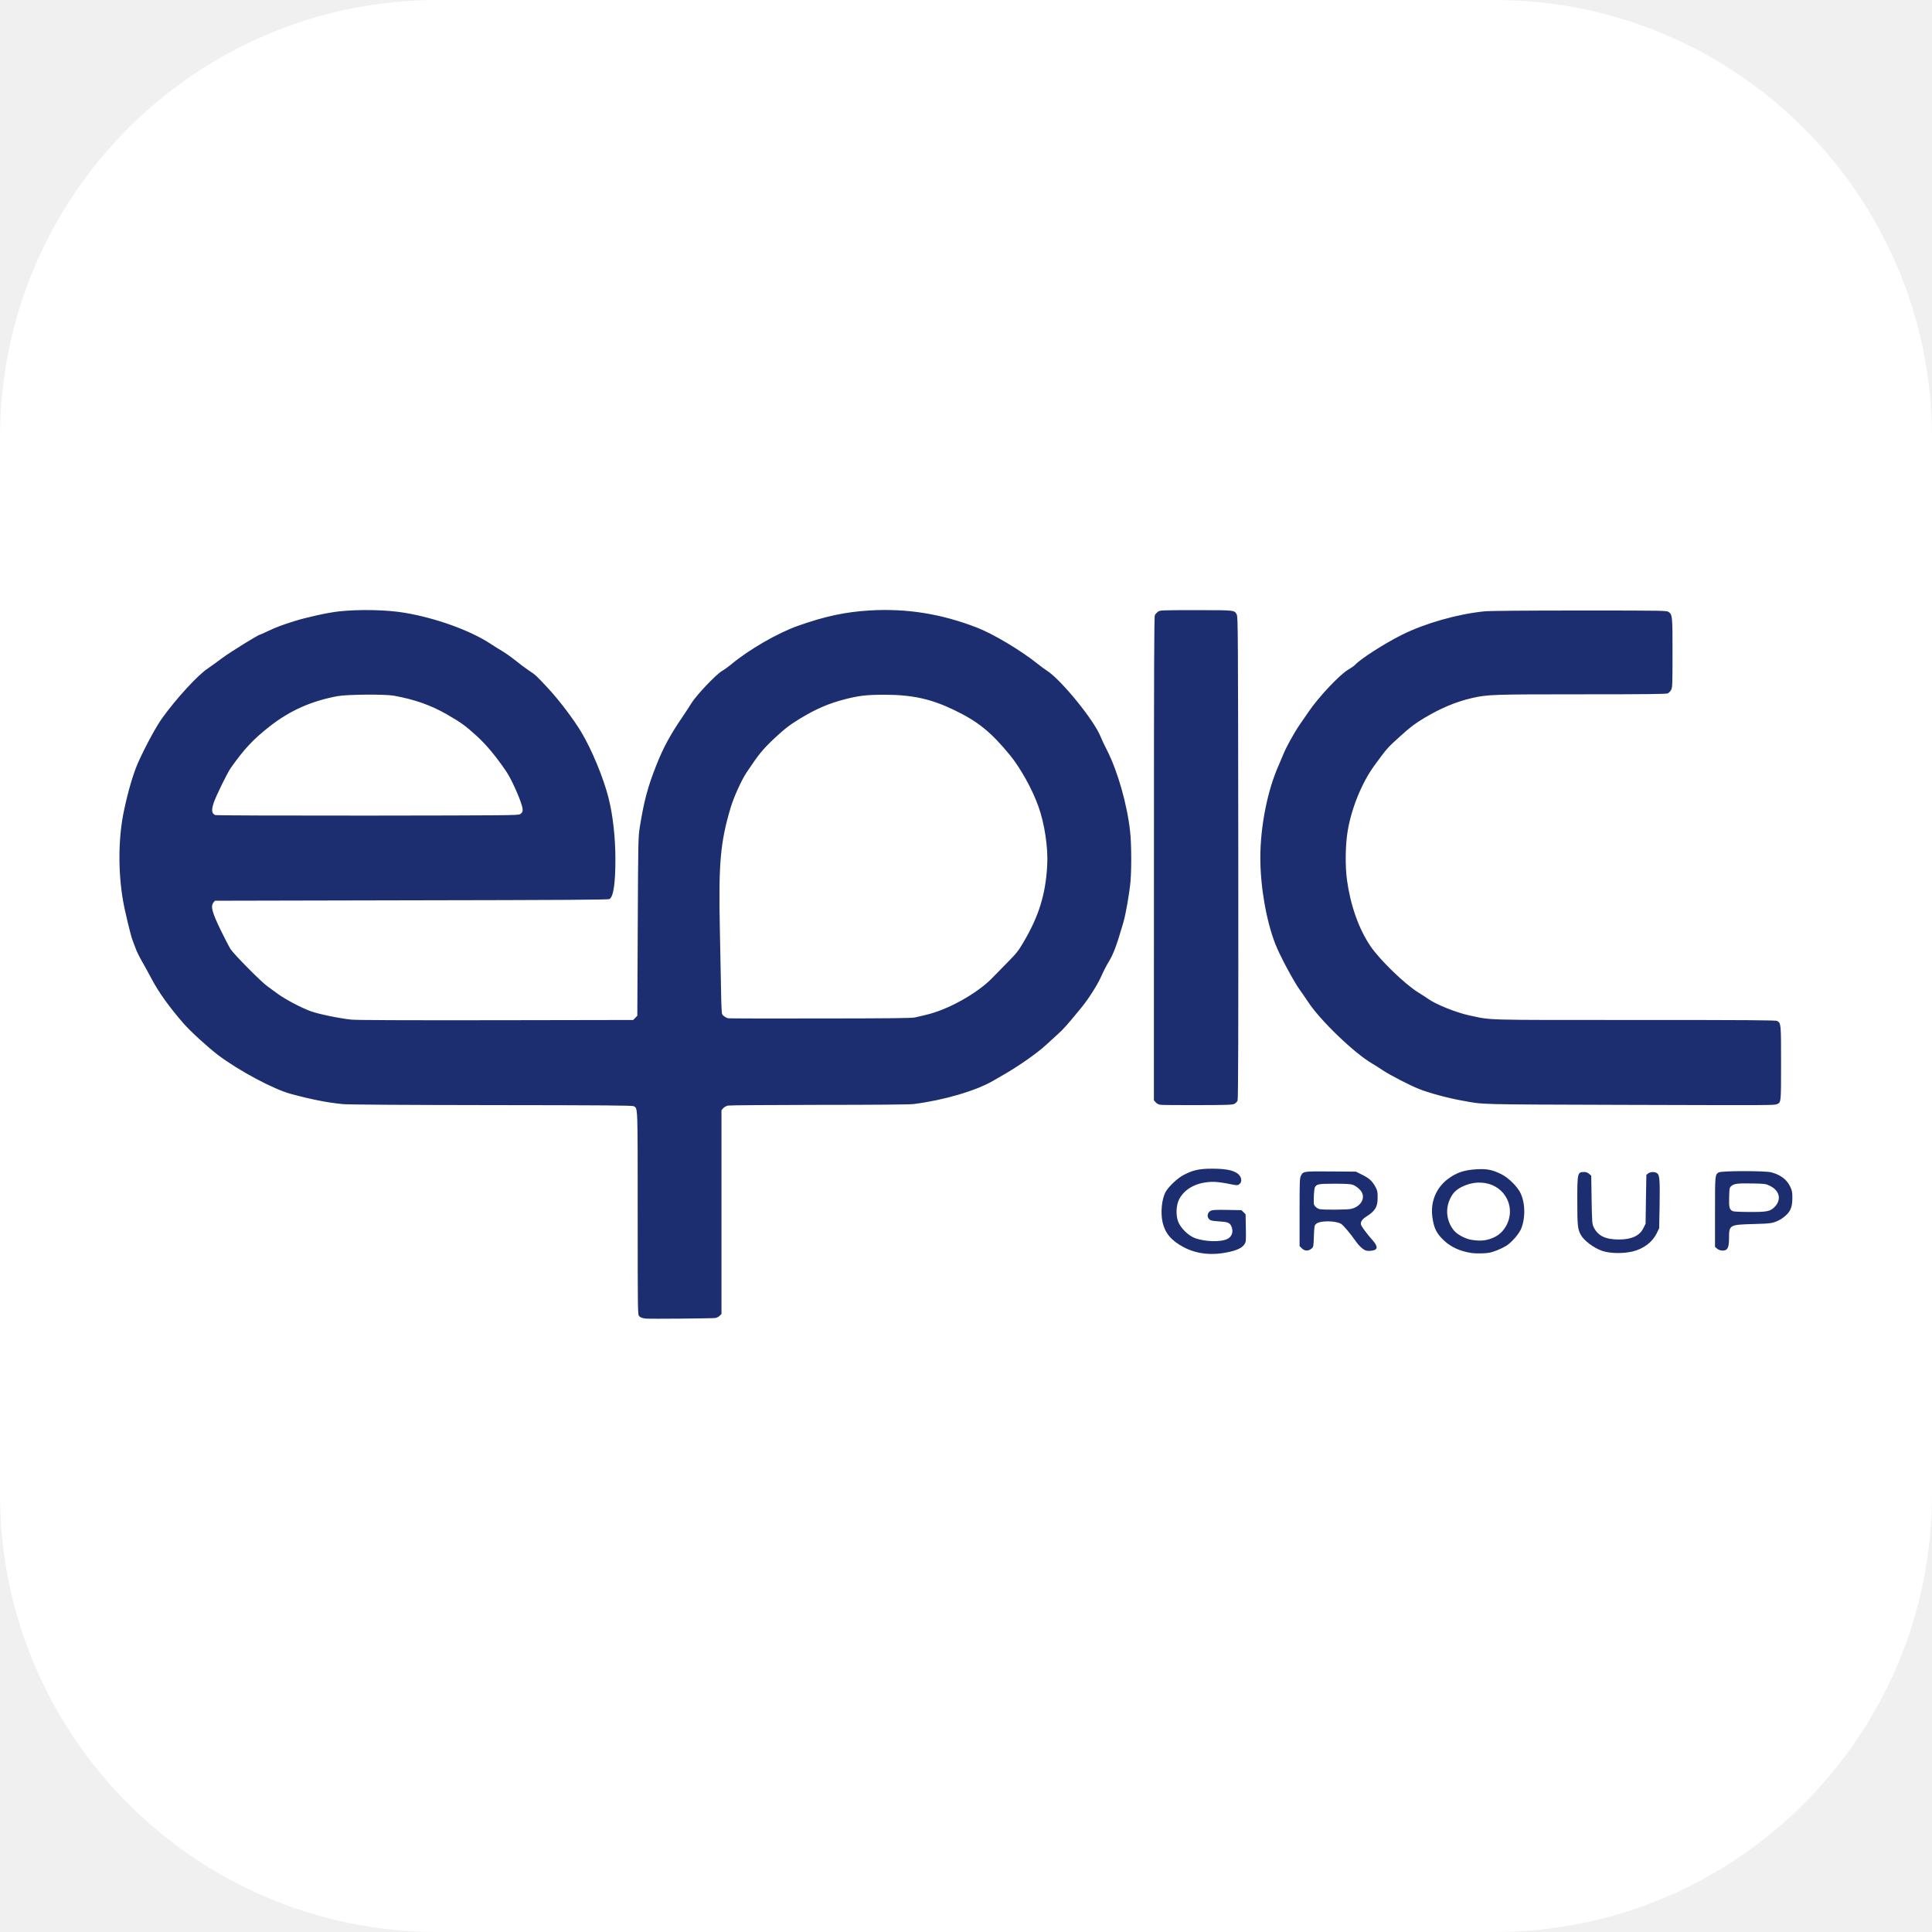
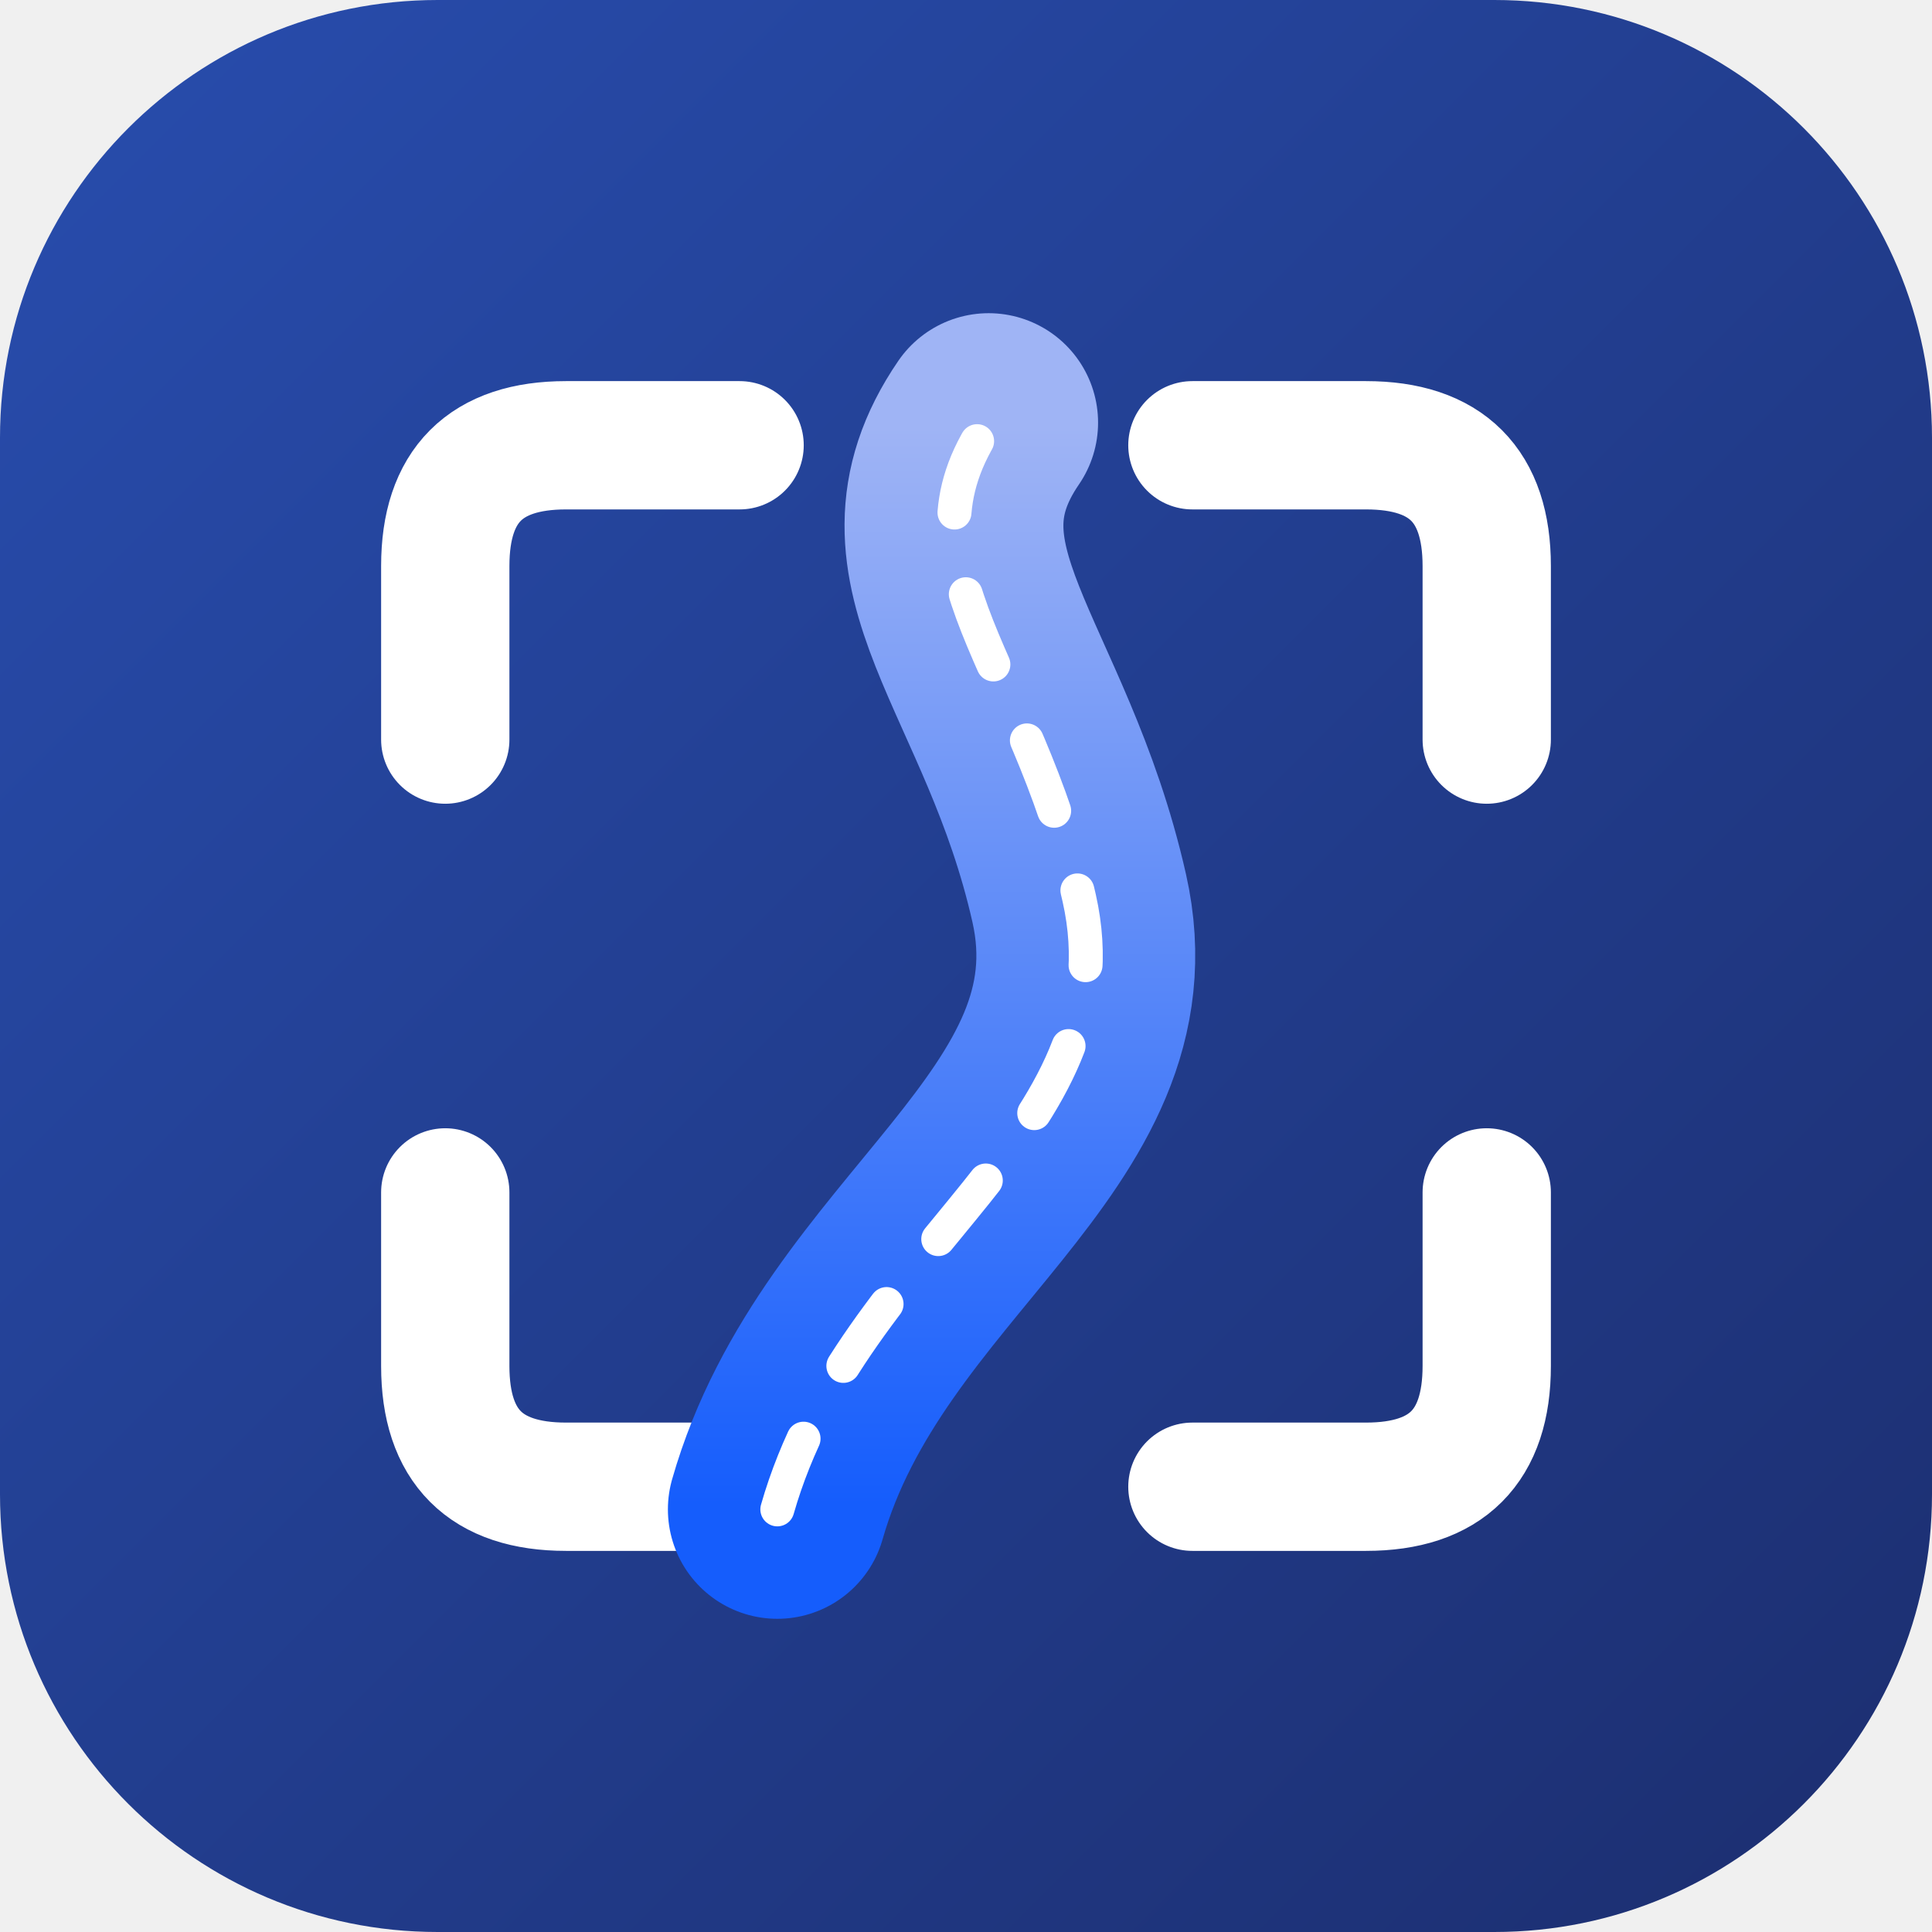
<svg xmlns="http://www.w3.org/2000/svg" viewBox="0 0 512 512">
-   <rect width="512" height="512" rx="116" fill="#ffffff" />
-   <path transform="translate(24.80 156.80) scale(1.6)" fill="#1c2e6f" fill-rule="evenodd" d="M102.98 120.30C103.21 120.27 103.54 120.10 103.70 119.93L104.00 119.64L104.00 102.76L104.00 85.89L104.28 85.56C104.44 85.38 104.78 85.19 105.06 85.12C105.34 85.06 112.05 85.01 120.15 85.00C129.25 85.00 135.13 84.95 135.78 84.87C140.76 84.25 146.14 82.68 149.03 80.99C149.53 80.70 150.33 80.24 150.81 79.96C153.25 78.56 156.34 76.39 157.76 75.07C158.21 74.66 159.07 73.87 159.67 73.33C160.67 72.43 161.23 71.80 163.65 68.84C164.85 67.38 166.34 65.02 166.96 63.58C167.26 62.90 167.79 61.87 168.14 61.30C168.92 60.03 169.45 58.61 170.55 54.83C170.98 53.37 171.59 49.83 171.75 47.94C171.93 45.78 171.90 41.71 171.69 39.79C171.22 35.35 169.66 29.83 167.88 26.31C167.42 25.42 166.95 24.42 166.82 24.08C165.81 21.41 160.24 14.55 157.87 13.06C157.56 12.87 156.92 12.39 156.44 12.01C153.64 9.76 149.05 7.01 146.32 5.95C140.40 3.66 134.69 2.75 128.56 3.11C124.53 3.35 121.16 4.07 116.74 5.63C113.29 6.84 108.49 9.62 105.50 12.13C105.12 12.44 104.49 12.90 104.09 13.13C103.06 13.74 99.74 17.25 98.99 18.52C98.77 18.89 98.07 19.97 97.42 20.92C95.55 23.65 94.36 25.85 93.26 28.61C91.79 32.31 91.17 34.63 90.47 39.00C90.21 40.64 90.20 41.14 90.13 55.47L90.06 70.24L89.72 70.59L89.37 70.94L66.72 70.98C51.04 71.00 43.64 70.97 42.69 70.88C40.78 70.69 37.26 69.96 35.99 69.50C34.38 68.91 31.82 67.56 30.56 66.65C29.94 66.20 29.13 65.60 28.75 65.33C27.68 64.55 23.22 60.04 22.68 59.19C22.42 58.77 21.72 57.42 21.12 56.19C19.61 53.09 19.35 52.11 19.86 51.48L20.10 51.19L52.65 51.12C77.94 51.08 85.25 51.03 85.45 50.91C86.10 50.54 86.43 48.35 86.43 44.31C86.43 40.73 86.02 37.06 85.30 34.19C84.47 30.87 82.51 26.14 80.78 23.26C79.51 21.14 77.16 18.04 75.40 16.13C73.30 13.87 73.21 13.78 72.09 13.05C71.62 12.74 70.66 12.03 69.96 11.46C69.26 10.90 68.27 10.19 67.75 9.88C67.23 9.58 66.33 9.02 65.75 8.63C62.40 6.43 56.76 4.38 51.56 3.50C48.64 3.00 44.05 2.90 40.69 3.26C38.85 3.46 35.45 4.20 33.32 4.86C31.10 5.56 30.46 5.80 28.77 6.58C28.13 6.88 27.58 7.13 27.54 7.13C27.28 7.13 22.53 10.07 21.30 11.00C20.43 11.65 19.38 12.41 18.96 12.69C17.31 13.76 13.74 17.64 11.38 20.92C10.39 22.28 8.60 25.58 7.40 28.25C6.59 30.07 5.76 32.86 5.05 36.19C4.09 40.64 4.03 46.23 4.87 51.14C5.16 52.86 6.19 57.11 6.46 57.74C6.56 57.99 6.78 58.56 6.94 59.02C7.10 59.49 7.56 60.44 7.97 61.15C8.38 61.86 9.10 63.17 9.57 64.06C10.77 66.34 12.51 68.77 14.93 71.55C16.04 72.82 18.97 75.50 20.62 76.75C24.07 79.35 29.81 82.42 32.69 83.19C36.10 84.11 38.73 84.63 41.31 84.88C42.22 84.96 50.64 85.02 65.94 85.04C85.02 85.06 89.24 85.09 89.48 85.23C90.15 85.61 90.12 84.91 90.12 103.00C90.12 119.51 90.13 119.75 90.37 120.00C90.61 120.24 90.87 120.33 91.50 120.40C92.07 120.47 102.56 120.38 102.98 120.30ZM188.03 109.37C189.40 109.08 190.23 108.67 190.60 108.12C190.88 107.70 190.89 107.62 190.85 105.41L190.81 103.13L190.47 102.78L190.12 102.44L187.76 102.40C185.79 102.37 185.33 102.39 185.01 102.56C184.33 102.91 184.37 103.86 185.08 104.13C185.27 104.20 185.91 104.28 186.50 104.31C187.80 104.38 188.17 104.52 188.43 105.07C188.86 105.97 188.56 106.88 187.71 107.25C186.57 107.74 184.17 107.67 182.50 107.10C181.37 106.71 180.03 105.41 179.63 104.31C179.23 103.24 179.31 101.60 179.80 100.65C180.74 98.82 182.84 97.75 185.48 97.75C186.01 97.75 187.10 97.89 187.93 98.06C189.28 98.34 189.45 98.36 189.71 98.18C190.34 97.77 190.17 96.82 189.39 96.31C188.62 95.80 187.40 95.58 185.31 95.57C183.16 95.57 182.12 95.79 180.57 96.60C179.57 97.11 178.11 98.48 177.59 99.38C176.92 100.52 176.69 102.87 177.07 104.49C177.49 106.28 178.52 107.49 180.53 108.56C182.69 109.71 185.23 109.99 188.03 109.37ZM231.12 109.50C231.94 109.35 233.06 108.89 233.96 108.36C234.87 107.81 236.17 106.30 236.50 105.40C237.27 103.36 237.07 100.59 236.04 99.09C235.32 98.03 234.10 96.93 233.12 96.46C231.69 95.76 230.81 95.58 229.19 95.66C227.05 95.77 225.73 96.21 224.30 97.29C222.34 98.78 221.40 101.10 221.75 103.62C222.00 105.42 222.44 106.31 223.65 107.45C224.86 108.58 226.34 109.25 228.25 109.54C228.91 109.64 230.49 109.62 231.12 109.50ZM254.88 109.29C256.70 108.86 258.17 107.76 258.90 106.28L259.31 105.44L259.38 101.82C259.45 97.50 259.39 96.67 259.00 96.35C258.63 96.05 257.86 96.06 257.48 96.36L257.19 96.60L257.12 100.64L257.06 104.69L256.70 105.42C256.08 106.68 254.73 107.31 252.62 107.30C250.42 107.30 249.17 106.69 248.48 105.29C248.20 104.70 248.19 104.58 248.12 100.71L248.06 96.73L247.71 96.43C247.49 96.24 247.20 96.12 246.94 96.12C245.77 96.12 245.75 96.21 245.75 100.90C245.75 104.92 245.81 105.53 246.29 106.46C246.80 107.45 248.46 108.70 249.89 109.19C251.17 109.62 253.27 109.66 254.88 109.29ZM212.27 108.99C212.71 108.75 212.56 108.22 211.79 107.36C210.92 106.39 210.04 105.20 209.93 104.86C209.80 104.44 210.09 103.96 210.72 103.56C212.28 102.58 212.68 101.92 212.68 100.38C212.69 99.49 212.64 99.21 212.38 98.71C211.85 97.68 211.32 97.17 210.16 96.60L209.08 96.06L204.95 96.03C200.38 95.99 200.35 96.00 199.97 96.75C199.77 97.15 199.75 97.71 199.75 102.79L199.75 108.39L200.12 108.76C200.59 109.23 201.21 109.25 201.71 108.82C202.06 108.53 202.06 108.50 202.12 106.75C202.19 105.02 202.20 104.97 202.52 104.69C203.15 104.15 205.69 104.16 206.63 104.71C206.99 104.92 208.22 106.39 209.08 107.62C209.59 108.36 210.22 108.93 210.69 109.11C211.09 109.25 211.89 109.19 212.27 108.99ZM270.31 109.05C270.70 108.90 270.88 108.31 270.88 107.15C270.88 104.88 270.93 104.85 274.88 104.74C277.91 104.66 278.17 104.62 279.32 104.02C279.59 103.89 280.08 103.52 280.40 103.21C281.12 102.52 281.38 101.76 281.37 100.32C281.37 99.47 281.32 99.19 281.02 98.56C280.46 97.37 279.44 96.60 277.91 96.18C276.89 95.90 269.59 95.91 269.16 96.19C268.56 96.59 268.56 96.58 268.56 102.73L268.56 108.52L268.91 108.82C269.26 109.12 269.86 109.22 270.31 109.05ZM228.25 107.36C227.14 107.18 225.77 106.43 225.22 105.69C224.15 104.27 223.90 102.45 224.55 100.86C225.01 99.72 225.58 99.10 226.63 98.58C230.09 96.85 233.88 98.42 234.52 101.84C234.88 103.81 233.88 105.94 232.17 106.84C230.98 107.46 229.84 107.62 228.25 107.36ZM271.54 102.62C270.96 102.39 270.85 102.01 270.90 100.31C270.94 98.76 270.95 98.72 271.28 98.43C271.74 98.04 272.36 97.97 274.83 98.02C276.85 98.06 276.97 98.08 277.67 98.42C279.30 99.22 279.61 100.76 278.38 101.96C277.67 102.65 277.14 102.75 274.32 102.74C272.94 102.74 271.69 102.68 271.54 102.62ZM203.17 102.29C202.68 102.22 202.13 101.74 202.11 101.35C202.06 100.55 202.15 99.02 202.26 98.74C202.50 98.13 202.82 98.06 205.55 98.06C207.35 98.06 208.20 98.11 208.54 98.23C209.11 98.43 209.82 99.02 210.07 99.51C210.64 100.62 209.77 101.91 208.24 102.24C207.66 102.37 204.06 102.40 203.17 102.29ZM188.96 84.83C189.17 84.72 189.40 84.48 189.48 84.29C189.59 84.03 189.62 73.94 189.60 44.06C189.56 6.27 189.55 4.17 189.34 3.78C188.94 3.05 189.09 3.06 182.60 3.06C176.75 3.06 176.64 3.07 176.29 3.32C176.10 3.47 175.87 3.72 175.78 3.89C175.66 4.12 175.63 12.70 175.63 44.21L175.62 84.24L175.92 84.58C176.12 84.81 176.37 84.94 176.76 84.99C177.06 85.03 179.85 85.05 182.95 85.04C187.78 85.03 188.64 85.00 188.96 84.83ZM278.79 84.89C279.51 84.61 279.50 84.75 279.50 78.09C279.50 71.51 279.50 71.47 278.84 71.10C278.62 70.97 273.96 70.94 255.25 70.94C229.57 70.94 231.74 71.00 227.85 70.18C225.74 69.73 222.29 68.35 221.06 67.45C220.86 67.30 220.10 66.81 219.39 66.37C217.15 64.98 212.98 60.93 211.47 58.68C209.55 55.82 208.20 52.02 207.61 47.81C207.28 45.43 207.33 41.92 207.73 39.56C208.38 35.78 210.08 31.63 212.13 28.81C214.22 25.95 214.31 25.84 216.38 23.98C218.13 22.39 218.83 21.87 220.44 20.90C223.20 19.26 225.64 18.24 228.30 17.62C230.90 17.03 231.64 17.00 246.50 17.00C257.32 17.00 260.51 16.96 260.74 16.84C260.91 16.76 261.15 16.51 261.28 16.29C261.50 15.91 261.52 15.53 261.52 10.21C261.53 4.13 261.50 3.84 260.91 3.38C260.59 3.13 260.44 3.12 246.12 3.12C236.99 3.12 231.17 3.17 230.36 3.26C225.91 3.70 220.49 5.25 216.69 7.15C213.80 8.59 209.82 11.15 208.94 12.12C208.80 12.28 208.30 12.62 207.83 12.90C206.40 13.73 202.92 17.42 201.23 19.91C200.70 20.68 200.02 21.68 199.71 22.12C198.81 23.44 197.51 25.80 197.07 26.91C196.84 27.47 196.51 28.27 196.32 28.69C194.45 32.81 193.25 38.85 193.25 44.05C193.25 48.83 194.21 54.39 195.71 58.30C196.44 60.20 198.82 64.66 199.86 66.06C200.12 66.41 200.71 67.26 201.17 67.96C203.18 71.03 208.87 76.49 211.81 78.18C212.16 78.38 212.92 78.86 213.50 79.25C214.68 80.05 218.04 81.78 219.53 82.37C221.31 83.06 224.29 83.87 226.75 84.31C230.41 84.97 228.65 84.92 253.56 85.00C278.17 85.07 278.30 85.07 278.79 84.89ZM105.13 70.66C104.73 70.58 104.27 70.27 104.11 69.97C104.03 69.83 103.96 68.26 103.93 66.08C103.90 64.08 103.81 59.49 103.73 55.88C103.50 45.00 103.81 41.49 105.52 35.76C106.03 34.05 107.33 31.17 108.16 29.94C110.17 26.93 110.79 26.17 112.64 24.41C114.34 22.81 115.29 22.06 116.95 21.06C119.60 19.44 121.80 18.49 124.44 17.82C126.79 17.21 128.08 17.07 131.06 17.07C135.59 17.08 138.70 17.76 142.49 19.58C146.46 21.48 148.62 23.23 151.77 27.06C153.51 29.18 155.48 32.72 156.49 35.56C157.52 38.43 158.12 42.44 157.95 45.35C157.68 50.16 156.57 53.74 154.02 58.06C153.19 59.47 152.86 59.90 151.50 61.27C150.64 62.14 149.46 63.35 148.87 63.96C146.38 66.54 141.45 69.29 137.79 70.11C137.18 70.25 136.41 70.43 136.06 70.52C135.58 70.64 131.93 70.68 120.44 70.69C112.19 70.71 105.30 70.69 105.13 70.66ZM20.16 37.00C19.57 36.76 19.49 36.19 19.89 34.99C20.23 33.93 22.16 29.98 22.73 29.19C24.94 26.05 26.48 24.41 29.21 22.28C32.54 19.68 36.11 18.09 40.44 17.30C42.04 17.01 48.25 16.96 49.75 17.23C53.17 17.85 55.85 18.79 58.51 20.32C60.83 21.65 61.61 22.21 63.50 23.94C65.06 25.36 66.67 27.30 68.34 29.76C69.12 30.90 70.51 33.92 70.93 35.41C71.17 36.23 71.11 36.55 70.65 36.85C70.34 37.05 68.75 37.06 45.38 37.09C31.17 37.10 20.32 37.06 20.16 37.00Z" />
+   <defs>
+     <linearGradient id="bg" x1="0" y1="0" x2="1" y2="1">
+       <stop offset="0" stop-color="#284dae" />
+       <stop offset="1" stop-color="#1c2e6f" />
+     </linearGradient>
+     <linearGradient id="road" x1="0" y1="1" x2="0" y2="0">
+       <stop offset="0" stop-color="#155dfc" />
+       <stop offset="1" stop-color="#9fb4f5" />
+     </linearGradient>
+   </defs>
+   <rect width="512" height="512" rx="116" fill="url(#bg)" />
+   <g fill="none" stroke="#ffffff" stroke-width="34" stroke-linecap="round" stroke-linejoin="round">
+     <path d="M118 196 V150 Q118 118 150 118 H196" />
+     <path d="M316 118 H362 Q394 118 394 150 V196" />
+     <path d="M118 316 V362 Q118 394 150 394 H196" />
+     <path d="M394 316 V362 Q394 394 362 394 H316" />
+   </g>
+   <path d="M206 400 C 226 330, 300 300, 286 238 S 236 150, 262 112" fill="none" stroke="url(#road)" stroke-width="58" stroke-linecap="round" />
+   <path d="M206 400 C 226 330, 300 300, 286 238 S 236 150, 262 112" fill="none" stroke="#ffffff" stroke-width="9" stroke-linecap="round" stroke-dasharray="20 22" />
</svg>
